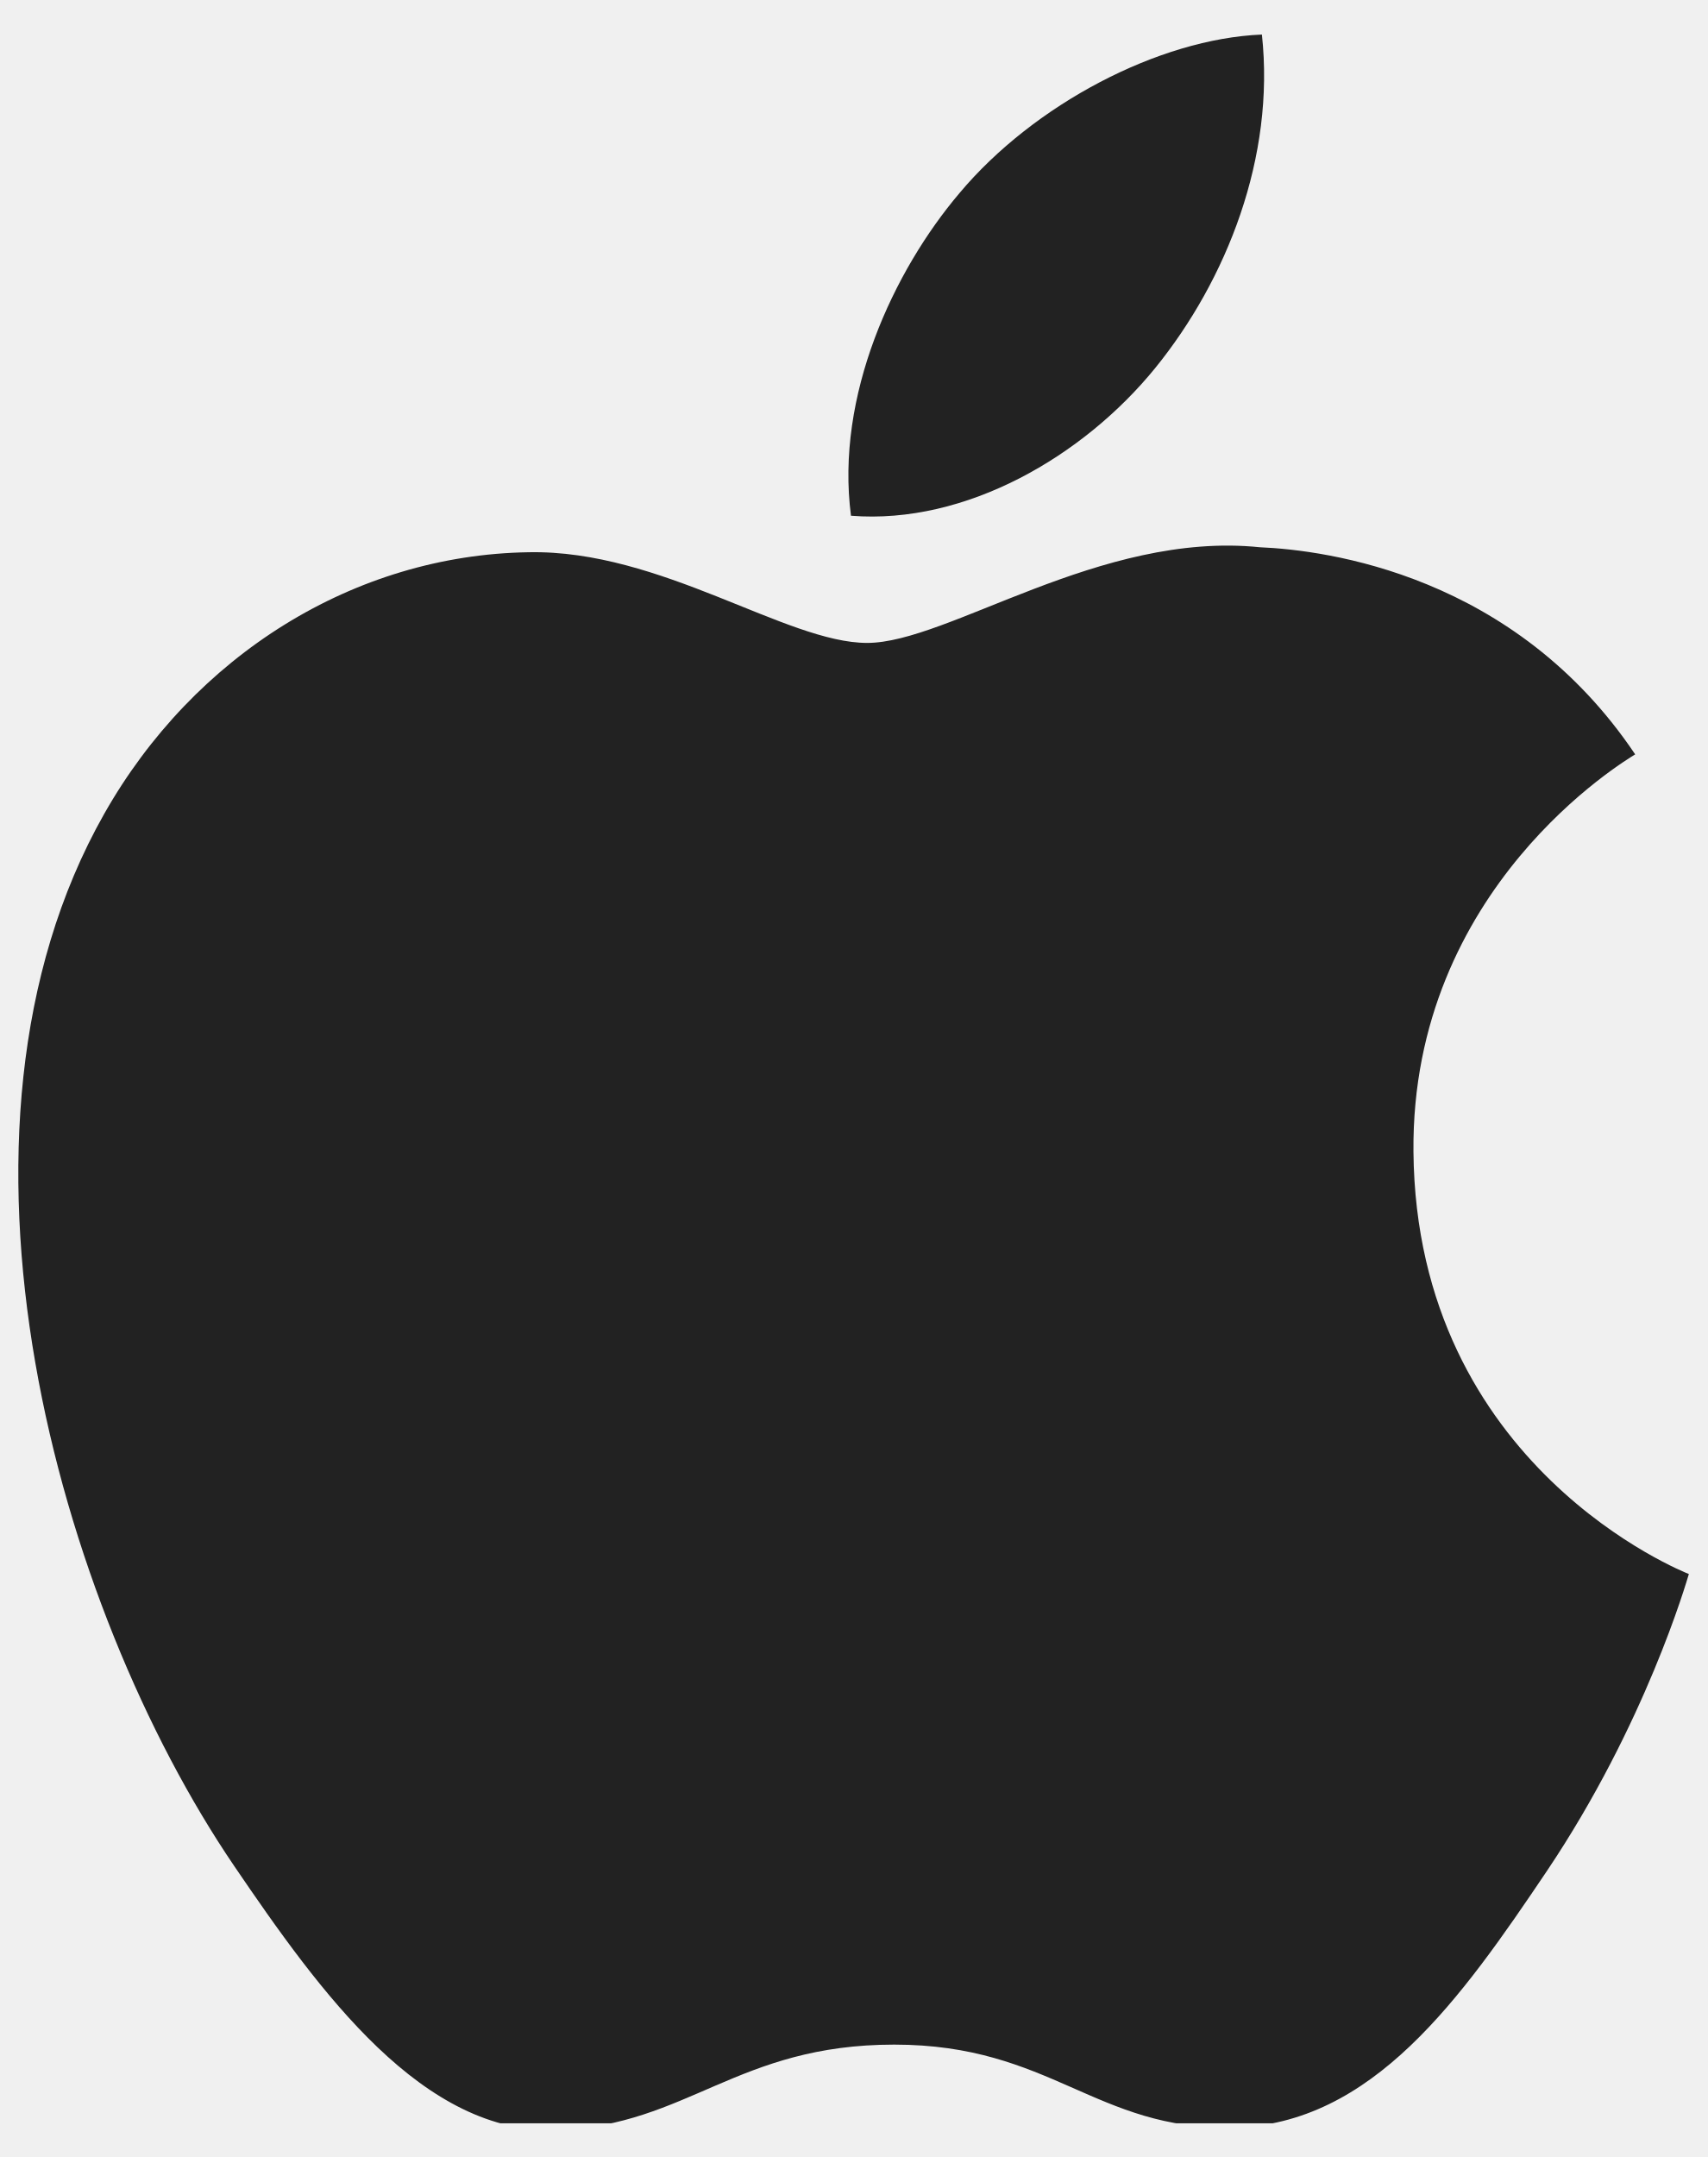
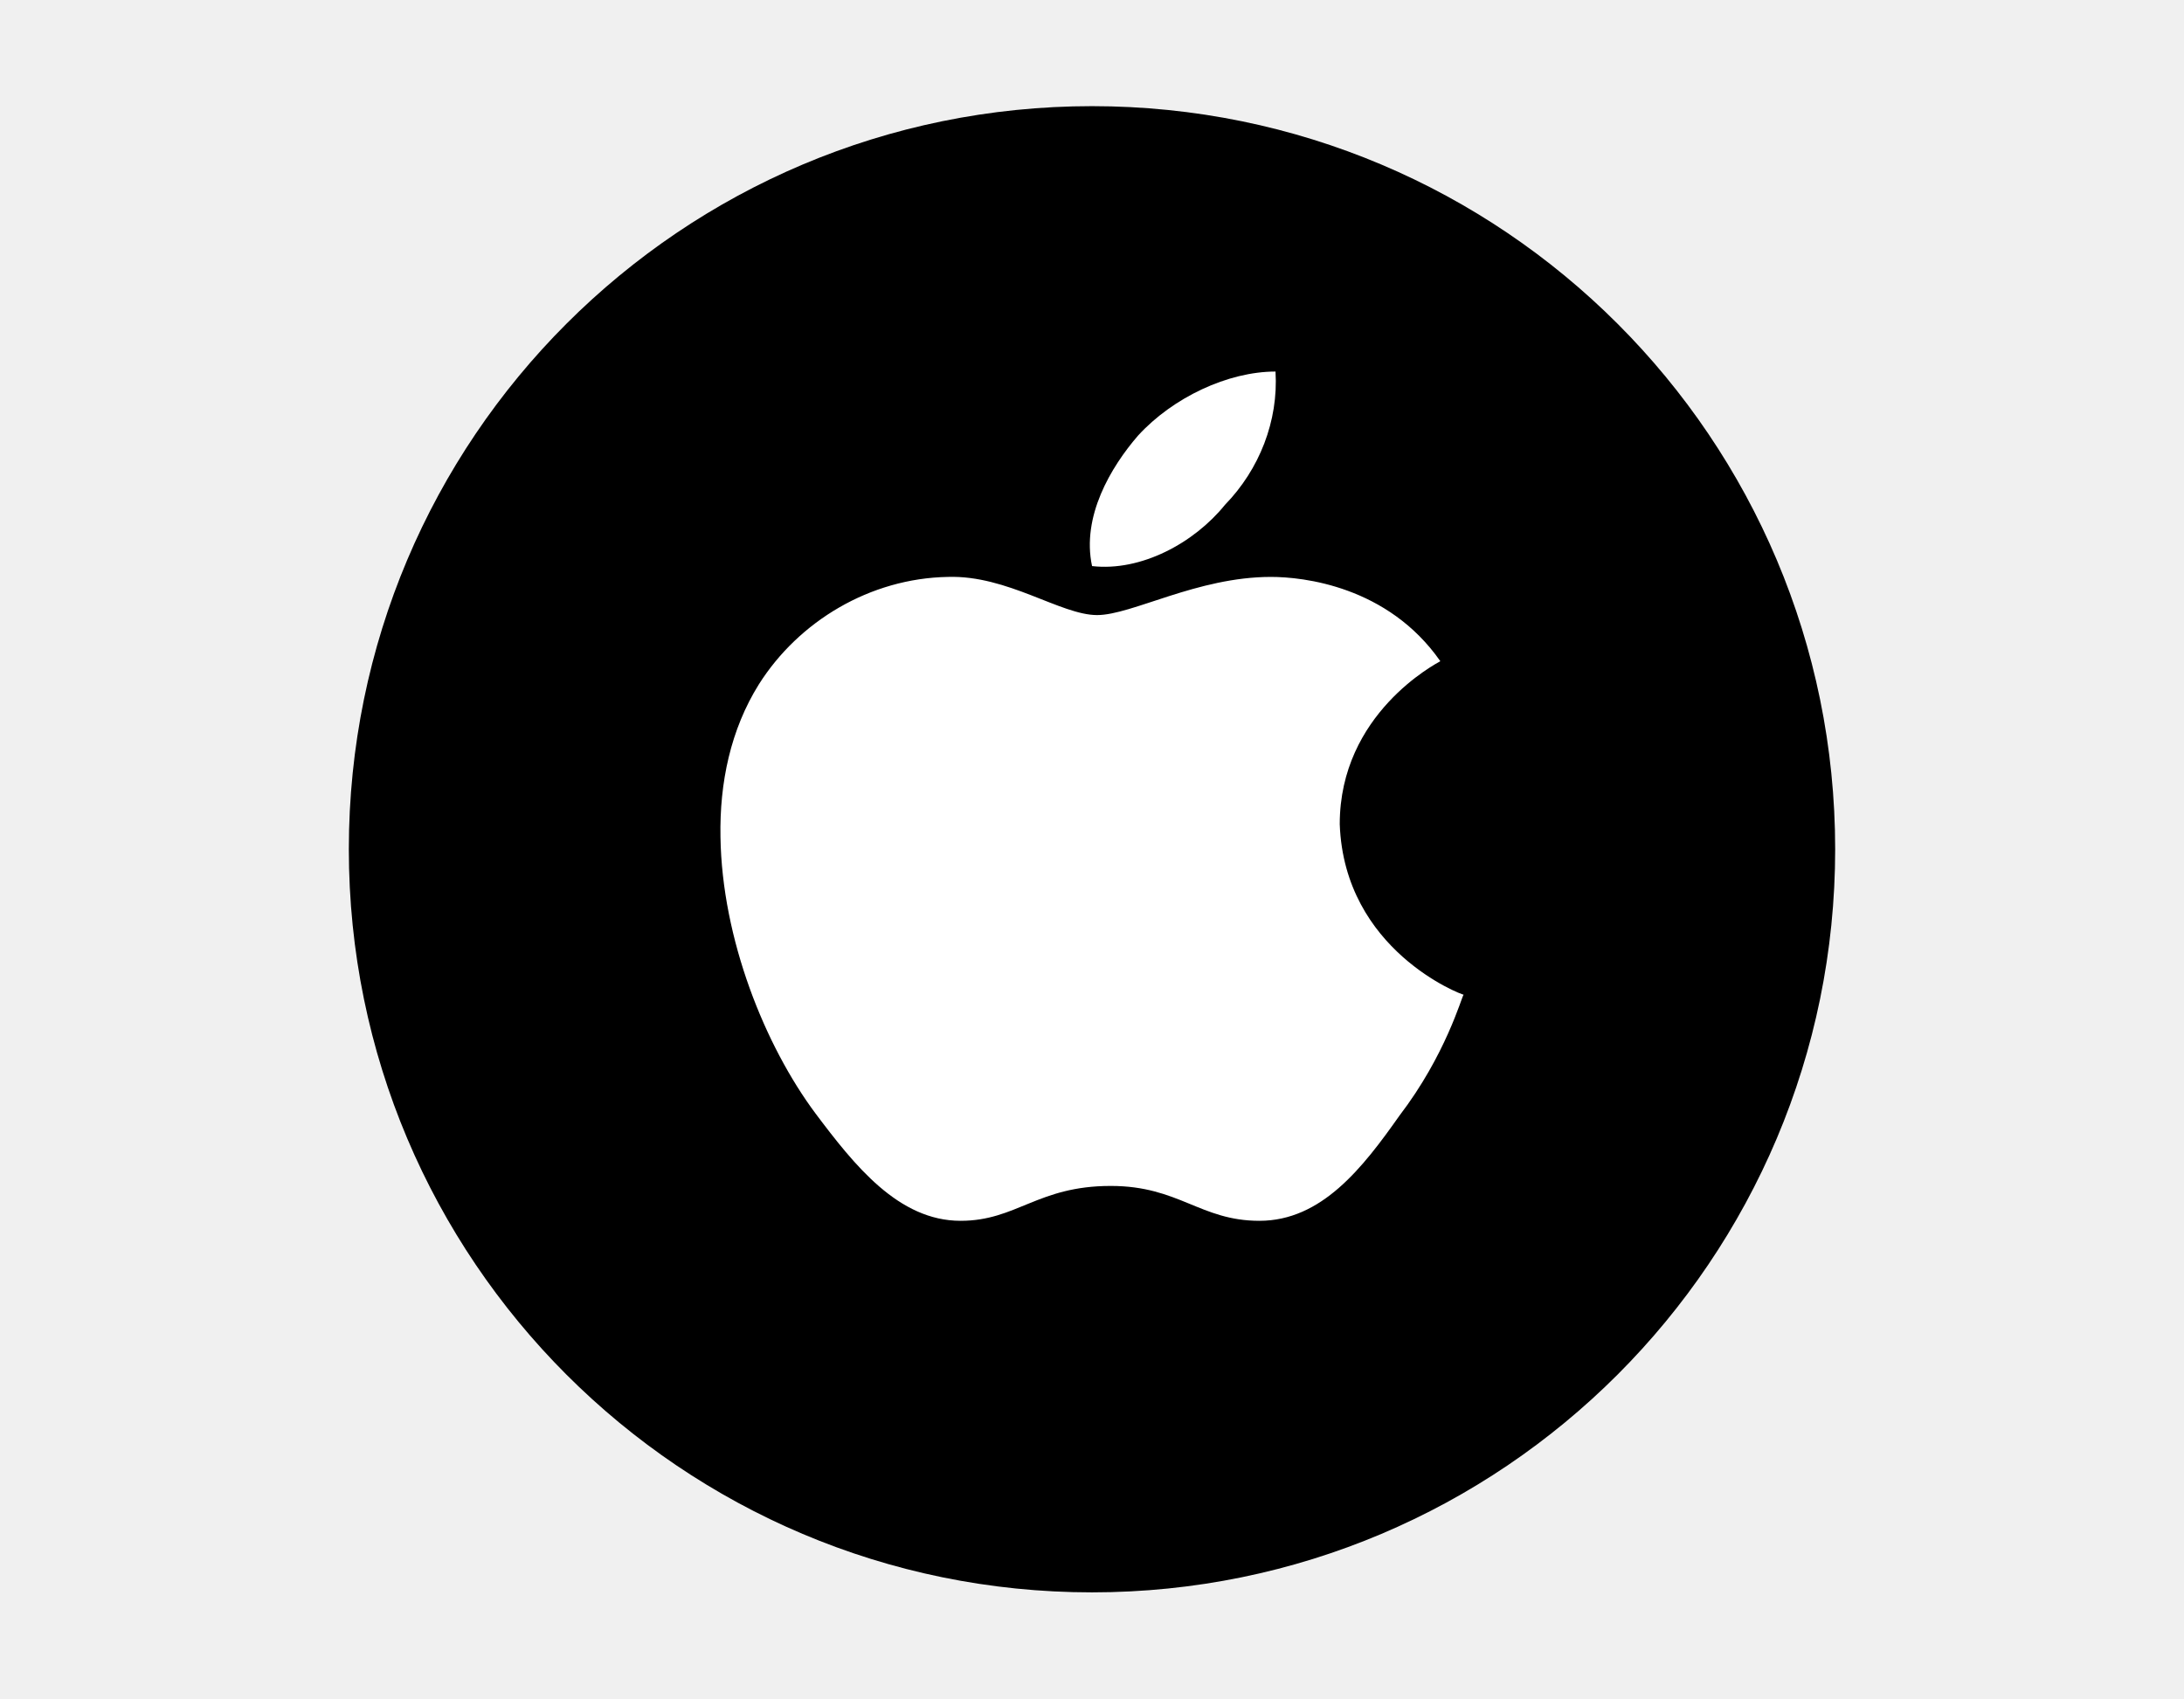
- <svg xmlns="http://www.w3.org/2000/svg" width="38" height="48" viewBox="0 0 38 48" fill="none">
-   <g clip-path="url(#clip0_22_108)">
-     <path d="M31.46 25.627C31.408 19.747 36.18 16.924 36.395 16.787C33.711 12.79 29.532 12.242 28.041 12.178C24.487 11.812 21.102 14.307 19.301 14.307C17.499 14.307 14.714 12.23 11.767 12.289C7.887 12.348 4.316 14.582 2.318 18.113C-1.708 25.22 1.291 35.753 5.211 41.522C7.13 44.342 9.415 47.519 12.42 47.402C15.315 47.285 16.409 45.499 19.902 45.499C23.396 45.499 24.38 47.402 27.44 47.346C30.55 47.285 32.525 44.465 34.43 41.636C36.629 38.362 37.538 35.194 37.59 35.027C37.521 34.998 31.523 32.658 31.46 25.627Z" fill="#222222" />
-     <path d="M25.713 8.189C27.307 6.224 28.383 3.492 28.087 0.769C25.79 0.862 23.01 2.327 21.361 4.291C19.885 6.028 18.59 8.81 18.941 11.477C21.502 11.68 24.118 10.151 25.713 8.189Z" fill="#222222" />
+ <svg xmlns="http://www.w3.org/2000/svg" width="90px" height="70px" viewBox="0 0 32.00 32.00" fill="none">
+   <g id="SVGRepo_bgCarrier" stroke-width="0" />
+   <g id="SVGRepo_tracerCarrier" stroke-linecap="round" stroke-linejoin="round" />
+   <g id="SVGRepo_iconCarrier">
+     <path d="M30 16C30 23.728 23.735 30 16 30C8.265 30 2 23.728 2 16C2 8.265 8.265 2 16 2C23.735 2 30 8.265 30 16Z" fill="#000" />
+     <path d="M22.562 12.457C22.486 12.502 20.667 13.443 20.667 15.528C20.753 17.906 22.962 18.74 23 18.74C22.962 18.785 22.666 19.876 21.791 21.02C21.096 22.006 20.324 23 19.153 23C18.038 23 17.639 22.343 16.353 22.343C14.972 22.343 14.581 23 13.524 23C12.353 23 11.524 21.953 10.791 20.977C9.839 19.699 9.03 17.693 9.001 15.768C8.982 14.747 9.192 13.744 9.725 12.892C10.477 11.703 11.82 10.895 13.286 10.869C14.41 10.833 15.41 11.588 16.096 11.588C16.753 11.588 17.981 10.869 19.371 10.869C19.971 10.869 21.571 11.038 22.562 12.457ZM16.001 10.665C15.801 9.733 16.353 8.801 16.867 8.207C17.524 7.488 18.562 7 19.457 7C19.514 7.932 19.152 8.846 18.505 9.511C17.924 10.23 16.924 10.771 16.001 10.665Z" fill="white" />
  </g>
-   <defs>
-     <clipPath id="clip0_22_108">
-       <rect width="37.2" height="46.5" fill="white" transform="translate(0.400024 0.75)" />
-     </clipPath>
-   </defs>
</svg>
